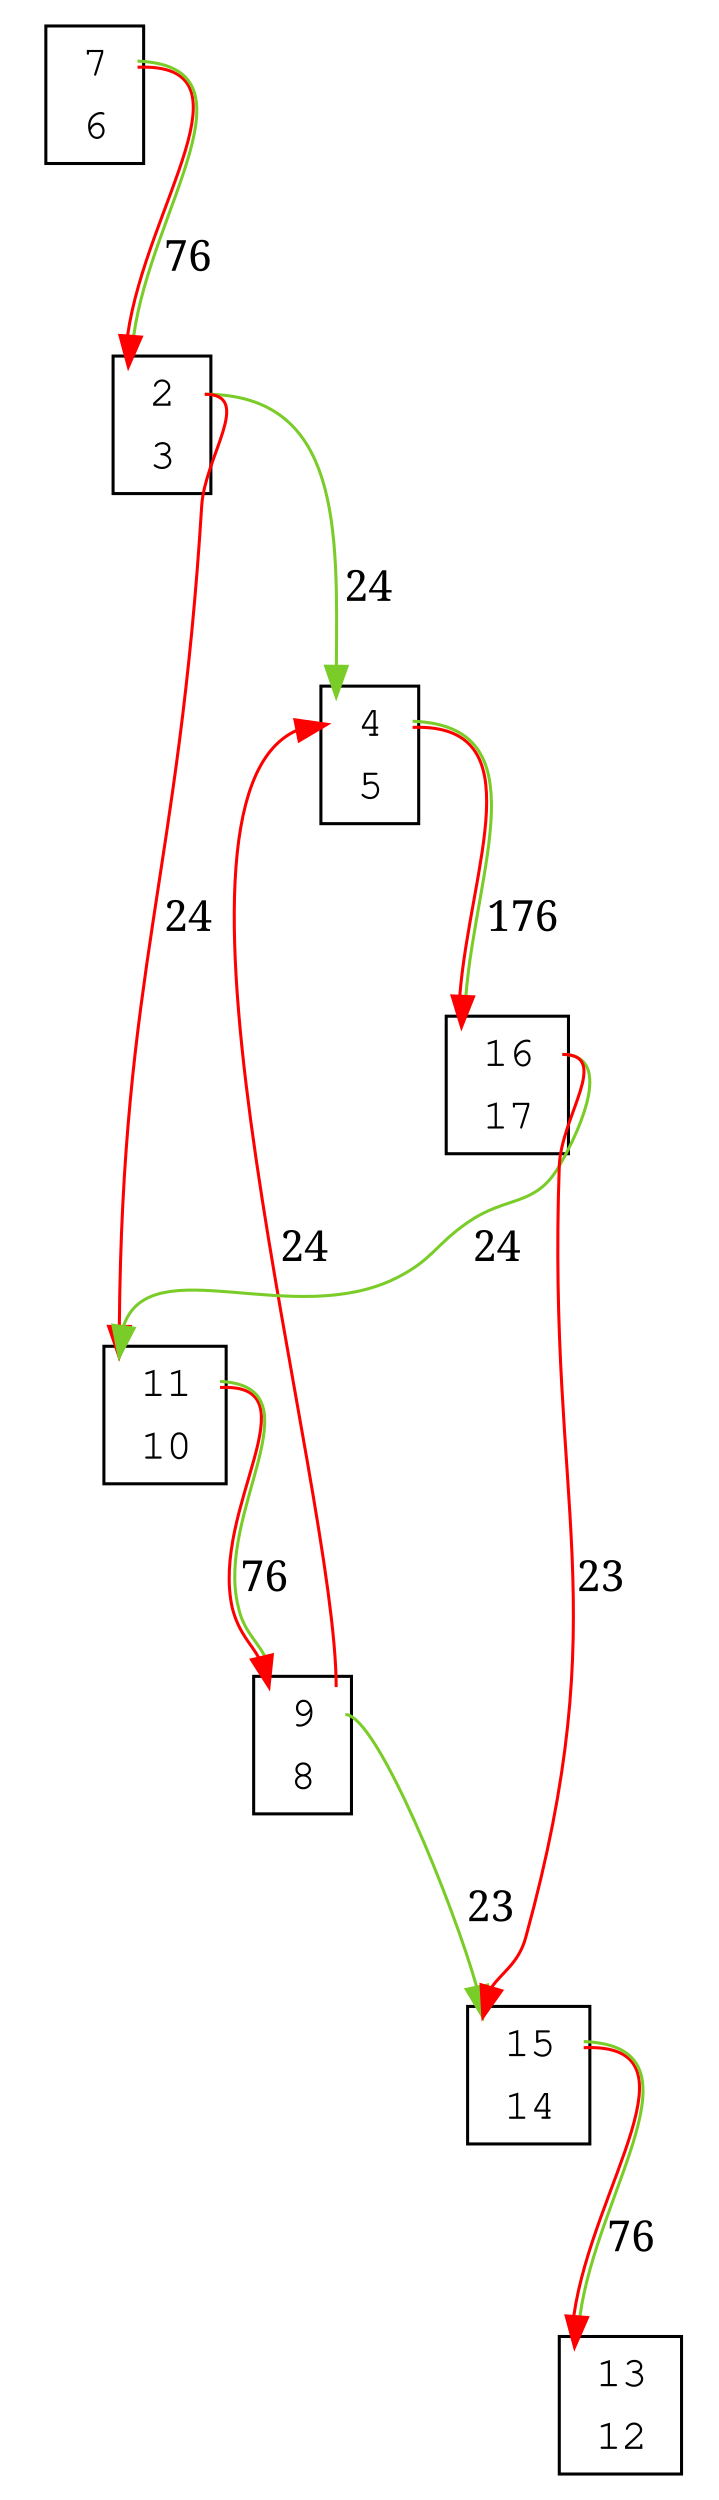
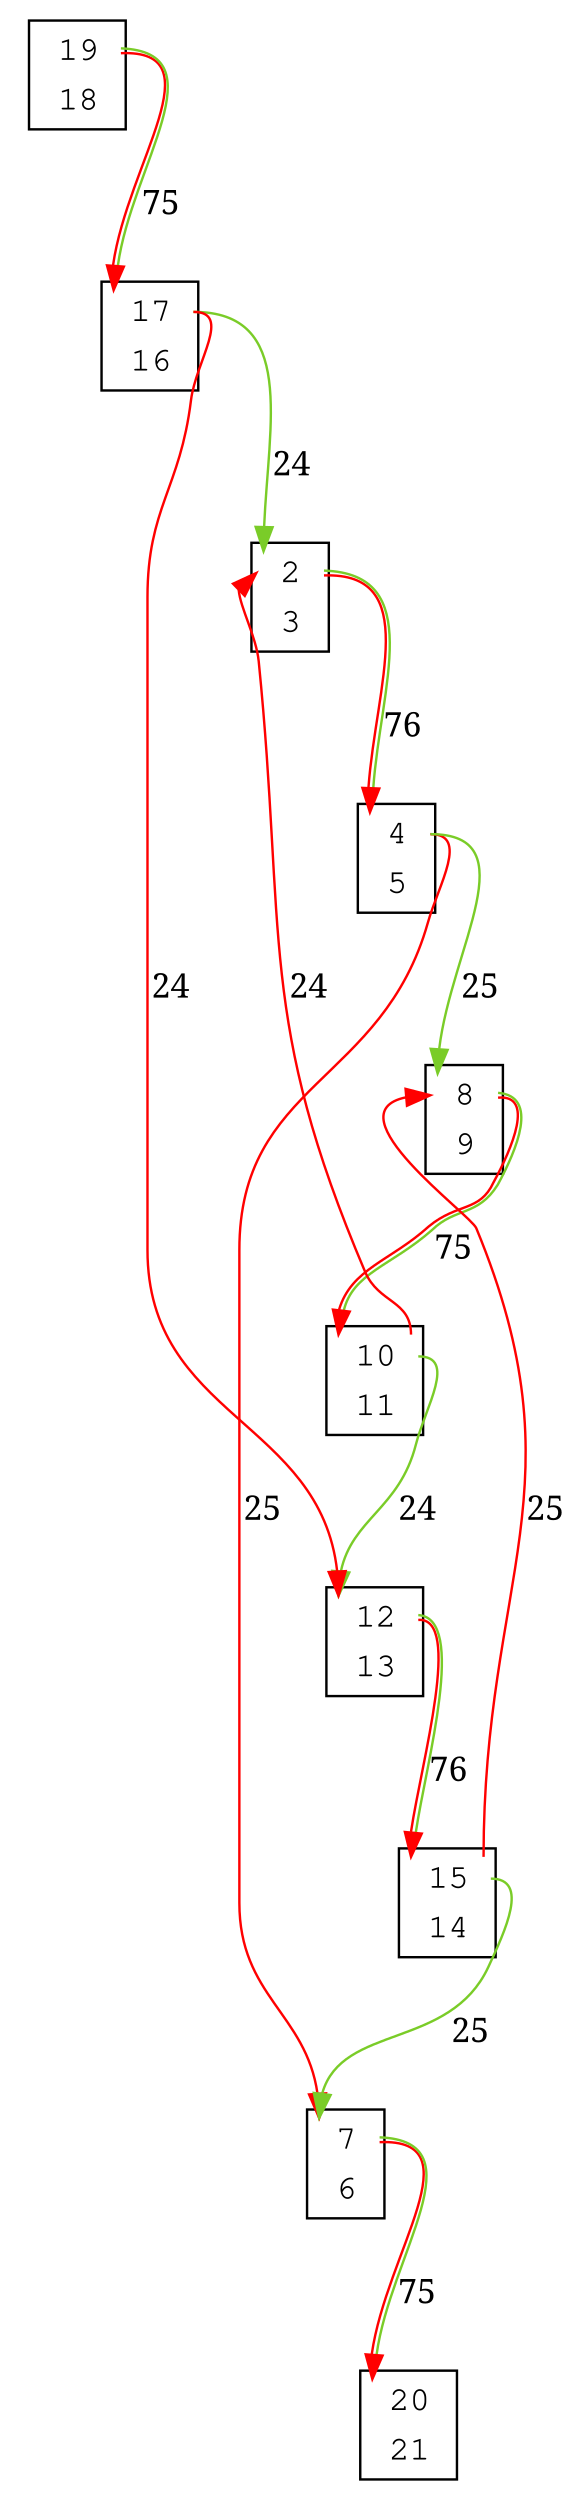
- <svg xmlns="http://www.w3.org/2000/svg" width="235pt" height="818pt" viewBox="0.00 0.00 235.00 818.00">
-   <g id="graph1" class="graph" transform="scale(1 1) rotate(0) translate(4 814)">
-     <polygon fill="white" stroke="white" points="-4,5 -4,-814 232,-814 232,5 -4,5" />
+ <svg xmlns="http://www.w3.org/2000/svg" width="239pt" height="1034pt" viewBox="0.00 0.00 239.00 1034.00">
+   <g id="graph1" class="graph" transform="scale(1 1) rotate(0) translate(4 1030)">
+     <polygon fill="white" stroke="white" points="-4,5 -4,-1030 236,-1030 236,5 -4,5" />
    <g id="node1" class="node">
-       <polygon fill="white" stroke="white" points="76,-701.5 22,-701.5 22,-648.5 76,-648.5 76,-701.5" />
-       <polygon fill="white" stroke="white" points="33,-652.5 33,-697.5 65,-697.5 65,-652.5 33,-652.5" />
-       <polygon fill="none" stroke="black" points="33,-652.5 33,-697.5 65,-697.5 65,-652.5 33,-652.5" />
-       <text text-anchor="start" x="45" y="-681.233" font-family="Courier,monospace" font-size="14.00">2</text>
-       <text text-anchor="start" x="45" y="-660.733" font-family="Courier,monospace" font-size="14.00">3</text>
+       <polygon fill="white" stroke="white" points="143,-809.5 89,-809.5 89,-756.5 143,-756.5 143,-809.5" />
+       <polygon fill="white" stroke="white" points="100,-760.5 100,-805.5 132,-805.5 132,-760.5 100,-760.5" />
+       <polygon fill="none" stroke="black" points="100,-760.5 100,-805.5 132,-805.5 132,-760.5 100,-760.5" />
+       <text text-anchor="start" x="112" y="-789.233" font-family="Courier,monospace" font-size="14.00">2</text>
+       <text text-anchor="start" x="112" y="-768.733" font-family="Courier,monospace" font-size="14.00">3</text>
    </g>
    <g id="node2" class="node">
-       <polygon fill="white" stroke="white" points="144,-593.5 90,-593.5 90,-540.5 144,-540.5 144,-593.5" />
-       <polygon fill="white" stroke="white" points="101,-544.5 101,-589.5 133,-589.5 133,-544.5 101,-544.5" />
-       <polygon fill="none" stroke="black" points="101,-544.5 101,-589.5 133,-589.5 133,-544.5 101,-544.5" />
-       <text text-anchor="start" x="113" y="-573.233" font-family="Courier,monospace" font-size="14.00">4</text>
-       <text text-anchor="start" x="113" y="-552.733" font-family="Courier,monospace" font-size="14.00">5</text>
+       <polygon fill="white" stroke="white" points="187,-701.5 133,-701.5 133,-648.5 187,-648.5 187,-701.5" />
+       <polygon fill="white" stroke="white" points="144,-652.5 144,-697.5 176,-697.5 176,-652.5 144,-652.5" />
+       <polygon fill="none" stroke="black" points="144,-652.5 144,-697.5 176,-697.5 176,-652.5 144,-652.5" />
+       <text text-anchor="start" x="156" y="-681.233" font-family="Courier,monospace" font-size="14.00">4</text>
+       <text text-anchor="start" x="156" y="-660.733" font-family="Courier,monospace" font-size="14.00">5</text>
    </g>
    <g id="edge2" class="edge">
-       <path fill="none" stroke="#7acc28" d="M63,-685C107.598,-685 106.437,-640.895 106.054,-596.145" />
-       <polygon fill="#7acc28" stroke="#7acc28" points="109.553,-595.981 106,-586 102.553,-596.018 109.553,-595.981" />
-       <text text-anchor="middle" x="116.5" y="-617.4" font-family="Times Roman,serif" font-size="14.00">24</text>
+       <path fill="none" stroke="#ff0000" d="M130,-792C170.552,-793.379 151.516,-746.929 148.39,-704.177" />
+       <path fill="none" stroke="#7acc28" d="M130,-794C172.403,-792.621 153.367,-746.17 150.384,-704.033" />
+       <polygon fill="#ff0000" stroke="#ff0000" points="152.88,-703.859 149,-694 145.885,-704.127 152.88,-703.859" />
+       <text text-anchor="middle" x="162.5" y="-725.4" font-family="Times Roman,serif" font-size="14.00">76</text>
+     </g>
+     <g id="node3" class="node">
+       <polygon fill="white" stroke="white" points="166,-161.5 112,-161.5 112,-108.5 166,-108.5 166,-161.5" />
+       <polygon fill="white" stroke="white" points="123,-112.5 123,-157.5 155,-157.5 155,-112.5 123,-112.5" />
+       <polygon fill="none" stroke="black" points="123,-112.5 123,-157.5 155,-157.5 155,-112.5 123,-112.5" />
+       <text text-anchor="start" x="135" y="-141.233" font-family="Courier,monospace" font-size="14.00">7</text>
+       <text text-anchor="start" x="135" y="-120.733" font-family="Courier,monospace" font-size="14.00">6</text>
+     </g>
+     <g id="edge4" class="edge">
+       <path fill="none" stroke="#ff0000" d="M174,-685C190.228,-685 177.404,-664.119 173,-648.5 154.141,-581.621 95,-582.487 95,-513 95,-513 95,-513 95,-243 95,-204.438 122.572,-197.26 127.311,-164.092" />
+       <polygon fill="#ff0000" stroke="#ff0000" points="130.81,-164.215 128,-154 123.827,-163.738 130.81,-164.215" />
+       <text text-anchor="middle" x="104.5" y="-401.4" font-family="Times Roman,serif" font-size="14.00">25</text>
+     </g>
+     <g id="node4" class="node">
+       <polygon fill="white" stroke="white" points="215,-593.5 161,-593.5 161,-540.5 215,-540.5 215,-593.5" />
+       <polygon fill="white" stroke="white" points="172,-544.5 172,-589.5 204,-589.5 204,-544.5 172,-544.5" />
+       <polygon fill="none" stroke="black" points="172,-544.5 172,-589.5 204,-589.5 204,-544.5 172,-544.5" />
+       <text text-anchor="start" x="184" y="-573.233" font-family="Courier,monospace" font-size="14.00">8</text>
+       <text text-anchor="start" x="184" y="-552.733" font-family="Courier,monospace" font-size="14.00">9</text>
+     </g>
+     <g id="edge16" class="edge">
+       <path fill="none" stroke="#7acc28" d="M174,-685C214.667,-685 182.756,-638.077 177.658,-596.221" />
+       <polygon fill="#7acc28" stroke="#7acc28" points="181.136,-595.754 177,-586 174.15,-596.204 181.136,-595.754" />
+       <text text-anchor="middle" x="194.5" y="-617.4" font-family="Times Roman,serif" font-size="14.00">25</text>
+     </g>
+     <g id="node10" class="node">
+       <polygon fill="white" stroke="white" points="193,-53.5 137,-53.5 137,-0.5 193,-0.5 193,-53.5" />
+       <polygon fill="white" stroke="white" points="145,-4.5 145,-49.5 185,-49.5 185,-4.5 145,-4.5" />
+       <polygon fill="none" stroke="black" points="145,-4.5 145,-49.5 185,-49.5 185,-4.5 145,-4.5" />
+       <text text-anchor="start" x="157" y="-33.233" font-family="Courier,monospace" font-size="14.00">20</text>
+       <text text-anchor="start" x="157" y="-12.733" font-family="Courier,monospace" font-size="14.00">21</text>
+     </g>
+     <g id="edge18" class="edge">
+       <path fill="none" stroke="#ff0000" d="M153,-144C192.882,-145.62 155.85,-98.697 149.767,-56.36" />
+       <path fill="none" stroke="#7acc28" d="M153,-146C194.452,-144.38 157.42,-97.457 151.748,-56.082" />
+       <polygon fill="#ff0000" stroke="#ff0000" points="154.23,-55.714 150,-46 147.249,-56.231 154.23,-55.714" />
+       <text text-anchor="middle" x="168.5" y="-77.4" font-family="Times Roman,serif" font-size="14.00">75</text>
    </g>
    <g id="node5" class="node">
-       <polygon fill="white" stroke="white" points="78,-377.5 22,-377.5 22,-324.5 78,-324.5 78,-377.5" />
-       <polygon fill="white" stroke="white" points="30,-328.5 30,-373.5 70,-373.5 70,-328.5 30,-328.5" />
-       <polygon fill="none" stroke="black" points="30,-328.5 30,-373.5 70,-373.5 70,-328.5 30,-328.5" />
-       <text text-anchor="start" x="42" y="-357.233" font-family="Courier,monospace" font-size="14.00">11</text>
-       <text text-anchor="start" x="42" y="-336.733" font-family="Courier,monospace" font-size="14.00">10</text>
+       <polygon fill="white" stroke="white" points="179,-485.5 123,-485.5 123,-432.5 179,-432.5 179,-485.5" />
+       <polygon fill="white" stroke="white" points="131,-436.5 131,-481.5 171,-481.5 171,-436.5 131,-436.5" />
+       <polygon fill="none" stroke="black" points="131,-436.5 131,-481.5 171,-481.5 171,-436.5 131,-436.5" />
+       <text text-anchor="start" x="143" y="-465.233" font-family="Courier,monospace" font-size="14.00">10</text>
+       <text text-anchor="start" x="143" y="-444.733" font-family="Courier,monospace" font-size="14.00">11</text>
+     </g>
+     <g id="edge6" class="edge">
+       <path fill="none" stroke="#ff0000" d="M202,-576C217.308,-577.392 207.842,-555.143 200.122,-540.978 194.438,-528.643 185.24,-532.614 173.333,-522.745 157.422,-508.318 141.399,-505.461 136.213,-488.253" />
+       <path fill="none" stroke="#7acc28" d="M202,-578C219.148,-576.608 209.682,-554.36 201.878,-540.022 193.646,-526.807 184.448,-530.778 174.667,-521.255 157.773,-506.349 141.75,-503.492 138.145,-487.737" />
+       <polygon fill="#ff0000" stroke="#ff0000" points="140.647,-487.521 136,-478 133.696,-488.341 140.647,-487.521" />
+       <text text-anchor="middle" x="183.5" y="-509.4" font-family="Times Roman,serif" font-size="14.00">75</text>
+     </g>
+     <g id="edge26" class="edge">
+       <path fill="none" stroke="#ff0000" d="M166,-478C166,-492.312 152.597,-490.828 147,-504 102.451,-608.841 114.368,-643.155 103,-756.5 101.975,-766.718 95.348,-778.62 94.732,-785.984" />
+       <polygon fill="#ff0000" stroke="#ff0000" points="92.375,-788.572 102,-793 97.237,-783.536 92.375,-788.572" />
+       <text text-anchor="middle" x="123.5" y="-617.4" font-family="Times Roman,serif" font-size="14.00">24</text>
+     </g>
+     <g id="node6" class="node">
+       <polygon fill="white" stroke="white" points="179,-377.5 123,-377.5 123,-324.5 179,-324.5 179,-377.5" />
+       <polygon fill="white" stroke="white" points="131,-328.5 131,-373.5 171,-373.5 171,-328.5 131,-328.5" />
+       <polygon fill="none" stroke="black" points="131,-328.5 131,-373.5 171,-373.5 171,-328.5 131,-328.5" />
+       <text text-anchor="start" x="143" y="-357.233" font-family="Courier,monospace" font-size="14.00">12</text>
+       <text text-anchor="start" x="143" y="-336.733" font-family="Courier,monospace" font-size="14.00">13</text>
+     </g>
+     <g id="edge8" class="edge">
+       <path fill="none" stroke="#7acc28" d="M169,-469C185.228,-469 172.02,-448.223 168,-432.5 161.206,-405.927 141.635,-401.891 136.995,-380.116" />
+       <polygon fill="#7acc28" stroke="#7acc28" points="140.462,-379.609 136,-370 133.496,-380.295 140.462,-379.609" />
+       <text text-anchor="middle" x="168.5" y="-401.4" font-family="Times Roman,serif" font-size="14.00">24</text>
+     </g>
+     <g id="node7" class="node">
+       <polygon fill="white" stroke="white" points="209,-269.5 153,-269.5 153,-216.5 209,-216.5 209,-269.5" />
+       <polygon fill="white" stroke="white" points="161,-220.5 161,-265.5 201,-265.5 201,-220.5 161,-220.5" />
+       <polygon fill="none" stroke="black" points="161,-220.5 161,-265.5 201,-265.5 201,-220.5 161,-220.5" />
+       <text text-anchor="start" x="173" y="-249.233" font-family="Courier,monospace" font-size="14.00">15</text>
+       <text text-anchor="start" x="173" y="-228.733" font-family="Courier,monospace" font-size="14.00">14</text>
+     </g>
+     <g id="edge10" class="edge">
+       <path fill="none" stroke="#ff0000" d="M169,-360C187.383,-361.274 170.406,-301.802 165.983,-272.328" />
+       <path fill="none" stroke="#7acc28" d="M169,-362C189.306,-360.726 172.329,-301.253 167.961,-272.032" />
+       <polygon fill="#ff0000" stroke="#ff0000" points="170.435,-271.622 166,-262 163.467,-272.288 170.435,-271.622" />
+       <text text-anchor="middle" x="181.5" y="-293.4" font-family="Times Roman,serif" font-size="14.00">76</text>
+     </g>
+     <g id="edge22" class="edge">
+       <path fill="none" stroke="#7acc28" d="M199,-253C215.228,-253 204.834,-231.219 198,-216.5 182.083,-182.217 137.525,-192.995 129.311,-164.275" />
+       <polygon fill="#7acc28" stroke="#7acc28" points="132.737,-163.477 128,-154 125.794,-164.363 132.737,-163.477" />
+       <text text-anchor="middle" x="190.5" y="-185.4" font-family="Times Roman,serif" font-size="14.00">25</text>
+     </g>
+     <g id="edge20" class="edge">
+       <path fill="none" stroke="#ff0000" d="M196,-262C196,-377.563 237.109,-415.186 193,-522 190.635,-527.726 132.341,-569.637 163.941,-576.15" />
+       <polygon fill="#ff0000" stroke="#ff0000" points="163.741,-579.646 174,-577 164.33,-572.671 163.741,-579.646" />
+       <text text-anchor="middle" x="221.5" y="-401.4" font-family="Times Roman,serif" font-size="14.00">25</text>
+     </g>
+     <g id="node8" class="node">
+       <polygon fill="white" stroke="white" points="86,-917.5 30,-917.5 30,-864.5 86,-864.5 86,-917.5" />
+       <polygon fill="white" stroke="white" points="38,-868.5 38,-913.5 78,-913.5 78,-868.5 38,-868.5" />
+       <polygon fill="none" stroke="black" points="38,-868.5 38,-913.5 78,-913.5 78,-868.5 38,-868.5" />
+       <text text-anchor="start" x="50" y="-897.233" font-family="Courier,monospace" font-size="14.00">17</text>
+       <text text-anchor="start" x="50" y="-876.733" font-family="Courier,monospace" font-size="14.00">16</text>
+     </g>
+     <g id="edge24" class="edge">
+       <path fill="none" stroke="#7acc28" d="M76,-901C118.536,-901 107.108,-855.253 105.234,-812.031" />
+       <polygon fill="#7acc28" stroke="#7acc28" points="108.732,-811.916 105,-802 101.734,-812.079 108.732,-811.916" />
+       <text text-anchor="middle" x="116.5" y="-833.4" font-family="Times Roman,serif" font-size="14.00">24</text>
+     </g>
+     <g id="edge14" class="edge">
+       <path fill="none" stroke="#ff0000" d="M76,-901C92.228,-901 76.981,-880.607 75,-864.5 70.472,-827.682 57,-820.095 57,-783 57,-783 57,-783 57,-513 57,-443.936 128.474,-442.571 135.453,-380.118" />
+       <polygon fill="#ff0000" stroke="#ff0000" points="138.955,-380.174 136,-370 131.966,-379.797 138.955,-380.174" />
+       <text text-anchor="middle" x="66.5" y="-617.4" font-family="Times Roman,serif" font-size="14.00">24</text>
+     </g>
+     <g id="node9" class="node">
+       <polygon fill="white" stroke="white" points="56,-1025.5 2.84217e-14,-1025.5 3.55271e-15,-972.5 56,-972.5 56,-1025.5" />
+       <polygon fill="white" stroke="white" points="8,-976.5 8,-1021.5 48,-1021.5 48,-976.5 8,-976.5" />
+       <polygon fill="none" stroke="black" points="8,-976.5 8,-1021.5 48,-1021.5 48,-976.5 8,-976.5" />
+       <text text-anchor="start" x="20" y="-1005.23" font-family="Courier,monospace" font-size="14.00">19</text>
+       <text text-anchor="start" x="20" y="-984.733" font-family="Courier,monospace" font-size="14.00">18</text>
    </g>
    <g id="edge12" class="edge">
-       <path fill="none" stroke="#ff0000" d="M63,-685C79.228,-685 63.006,-664.697 62,-648.5 54.511,-527.896 36.083,-496.134 35.046,-380.343" />
-       <polygon fill="#ff0000" stroke="#ff0000" points="38.544,-379.984 35,-370 31.544,-380.015 38.544,-379.984" />
-       <text text-anchor="middle" x="57.5" y="-509.4" font-family="Times Roman,serif" font-size="14.00">24</text>
-     </g>
-     <g id="node8" class="node">
-       <polygon fill="white" stroke="white" points="190,-485.5 134,-485.5 134,-432.5 190,-432.5 190,-485.5" />
-       <polygon fill="white" stroke="white" points="142,-436.5 142,-481.5 182,-481.5 182,-436.5 142,-436.5" />
-       <polygon fill="none" stroke="black" points="142,-436.5 142,-481.5 182,-481.5 182,-436.5 142,-436.5" />
-       <text text-anchor="start" x="154" y="-465.233" font-family="Courier,monospace" font-size="14.00">16</text>
-       <text text-anchor="start" x="154" y="-444.733" font-family="Courier,monospace" font-size="14.00">17</text>
-     </g>
-     <g id="edge10" class="edge">
-       <path fill="none" stroke="#ff0000" d="M131,-576C171.354,-577.417 149.929,-530.768 146.434,-488.141" />
-       <path fill="none" stroke="#7acc28" d="M131,-578C173.172,-576.583 151.747,-529.933 148.427,-487.98" />
-       <polygon fill="#ff0000" stroke="#ff0000" points="150.924,-487.841 147,-478 143.931,-488.141 150.924,-487.841" />
-       <text text-anchor="middle" x="167" y="-509.4" font-family="Times Roman,serif" font-size="14.00">176</text>
-     </g>
-     <g id="node3" class="node">
-       <polygon fill="white" stroke="white" points="54,-809.5 2.13163e-14,-809.5 0,-756.5 54,-756.5 54,-809.5" />
-       <polygon fill="white" stroke="white" points="11,-760.5 11,-805.5 43,-805.5 43,-760.5 11,-760.5" />
-       <polygon fill="none" stroke="black" points="11,-760.5 11,-805.5 43,-805.5 43,-760.5 11,-760.5" />
-       <text text-anchor="start" x="23" y="-789.233" font-family="Courier,monospace" font-size="14.00">7</text>
-       <text text-anchor="start" x="23" y="-768.733" font-family="Courier,monospace" font-size="14.00">6</text>
-     </g>
-     <g id="edge4" class="edge">
-       <path fill="none" stroke="#ff0000" d="M41,-792C80.882,-793.62 43.85,-746.697 37.767,-704.36" />
-       <path fill="none" stroke="#7acc28" d="M41,-794C82.452,-792.38 45.42,-745.458 39.748,-704.082" />
-       <polygon fill="#ff0000" stroke="#ff0000" points="42.23,-703.714 38,-694 35.249,-704.231 42.23,-703.714" />
-       <text text-anchor="middle" x="57.5" y="-725.4" font-family="Times Roman,serif" font-size="14.00">76</text>
-     </g>
-     <g id="node4" class="node">
-       <polygon fill="white" stroke="white" points="122,-269.5 68,-269.5 68,-216.5 122,-216.5 122,-269.5" />
-       <polygon fill="white" stroke="white" points="79,-220.5 79,-265.5 111,-265.5 111,-220.5 79,-220.5" />
-       <polygon fill="none" stroke="black" points="79,-220.5 79,-265.5 111,-265.5 111,-220.5 79,-220.5" />
-       <text text-anchor="start" x="91" y="-249.233" font-family="Courier,monospace" font-size="14.00">9</text>
-       <text text-anchor="start" x="91" y="-228.733" font-family="Courier,monospace" font-size="14.00">8</text>
-     </g>
-     <g id="edge14" class="edge">
-       <path fill="none" stroke="#ff0000" d="M106,-262C106,-328.312 40.493,-551.647 93.087,-575.018" />
-       <polygon fill="#ff0000" stroke="#ff0000" points="92.508,-578.471 103,-577 93.88,-571.607 92.508,-578.471" />
-       <text text-anchor="middle" x="95.5" y="-401.4" font-family="Times Roman,serif" font-size="14.00">24</text>
-     </g>
-     <g id="node7" class="node">
-       <polygon fill="white" stroke="white" points="197,-161.5 141,-161.5 141,-108.5 197,-108.5 197,-161.5" />
-       <polygon fill="white" stroke="white" points="149,-112.5 149,-157.5 189,-157.5 189,-112.5 149,-112.5" />
-       <polygon fill="none" stroke="black" points="149,-112.5 149,-157.5 189,-157.5 189,-112.5 149,-112.5" />
-       <text text-anchor="start" x="161" y="-141.233" font-family="Courier,monospace" font-size="14.00">15</text>
-       <text text-anchor="start" x="161" y="-120.733" font-family="Courier,monospace" font-size="14.00">14</text>
-     </g>
-     <g id="edge18" class="edge">
-       <path fill="none" stroke="#7acc28" d="M109,-253C119.289,-253 144.687,-189.971 152,-163.798" />
-       <polygon fill="#7acc28" stroke="#7acc28" points="155.429,-164.498 154,-154 148.571,-163.098 155.429,-164.498" />
-       <text text-anchor="middle" x="156.5" y="-185.4" font-family="Times Roman,serif" font-size="14.00">23</text>
-     </g>
-     <g id="edge6" class="edge">
-       <path fill="none" stroke="#ff0000" d="M68,-360C99.758,-361.647 64.687,-320.278 72.027,-287.768 74.29,-279.208 78.429,-275.917 80.792,-271.364" />
-       <path fill="none" stroke="#7acc28" d="M68,-362C101.283,-360.353 66.212,-318.985 73.973,-288.232 75.534,-280.774 79.674,-277.483 82.552,-272.312" />
-       <polygon fill="#ff0000" stroke="#ff0000" points="85.103,-272.537 84,-262 78.291,-270.925 85.103,-272.537" />
-       <text text-anchor="middle" x="82.5" y="-293.4" font-family="Times Roman,serif" font-size="14.00">76</text>
-     </g>
-     <g id="node6" class="node">
-       <polygon fill="white" stroke="white" points="227,-53.5 171,-53.5 171,-0.5 227,-0.5 227,-53.5" />
-       <polygon fill="white" stroke="white" points="179,-4.5 179,-49.5 219,-49.5 219,-4.5 179,-4.5" />
-       <polygon fill="none" stroke="black" points="179,-4.5 179,-49.5 219,-49.5 219,-4.5 179,-4.5" />
-       <text text-anchor="start" x="191" y="-33.233" font-family="Courier,monospace" font-size="14.00">13</text>
-       <text text-anchor="start" x="191" y="-12.733" font-family="Courier,monospace" font-size="14.00">12</text>
-     </g>
-     <g id="edge8" class="edge">
-       <path fill="none" stroke="#ff0000" d="M187,-144C226.882,-145.62 189.85,-98.697 183.767,-56.36" />
-       <path fill="none" stroke="#7acc28" d="M187,-146C228.452,-144.38 191.42,-97.457 185.748,-56.082" />
-       <polygon fill="#ff0000" stroke="#ff0000" points="188.23,-55.714 184,-46 181.249,-56.231 188.23,-55.714" />
-       <text text-anchor="middle" x="202.5" y="-77.4" font-family="Times Roman,serif" font-size="14.00">76</text>
-     </g>
-     <g id="edge16" class="edge">
-       <path fill="none" stroke="#7acc28" d="M180,-469C196.228,-469 187.103,-446.561 179,-432.5 171.178,-418.928 161.855,-422.952 149,-414 138.348,-406.582 137.566,-401.892 126,-396 92.181,-378.771 45.3,-405.714 36.466,-380.236" />
-       <polygon fill="#7acc28" stroke="#7acc28" points="39.883,-379.403 35,-370 32.954,-380.395 39.883,-379.403" />
-       <text text-anchor="middle" x="158.5" y="-401.4" font-family="Times Roman,serif" font-size="14.00">24</text>
-     </g>
-     <g id="edge20" class="edge">
-       <path fill="none" stroke="#ff0000" d="M180,-469C196.228,-469 179.575,-448.718 179,-432.5 175.017,-320.242 197.825,-288.297 168,-180 165.659,-171.499 160.144,-168.609 156.777,-163.647" />
-       <polygon fill="#ff0000" stroke="#ff0000" points="160.129,-162.642 154,-154 153.403,-164.578 160.129,-162.642" />
-       <text text-anchor="middle" x="192.5" y="-293.4" font-family="Times Roman,serif" font-size="14.00">23</text>
+       <path fill="none" stroke="#ff0000" d="M46,-1008C85.882,-1009.62 48.85,-962.697 42.767,-920.36" />
+       <path fill="none" stroke="#7acc28" d="M46,-1010C87.452,-1008.38 50.42,-961.458 44.748,-920.082" />
+       <polygon fill="#ff0000" stroke="#ff0000" points="47.23,-919.714 43,-910 40.249,-920.231 47.23,-919.714" />
+       <text text-anchor="middle" x="62.5" y="-941.4" font-family="Times Roman,serif" font-size="14.00">75</text>
    </g>
  </g>
</svg>
